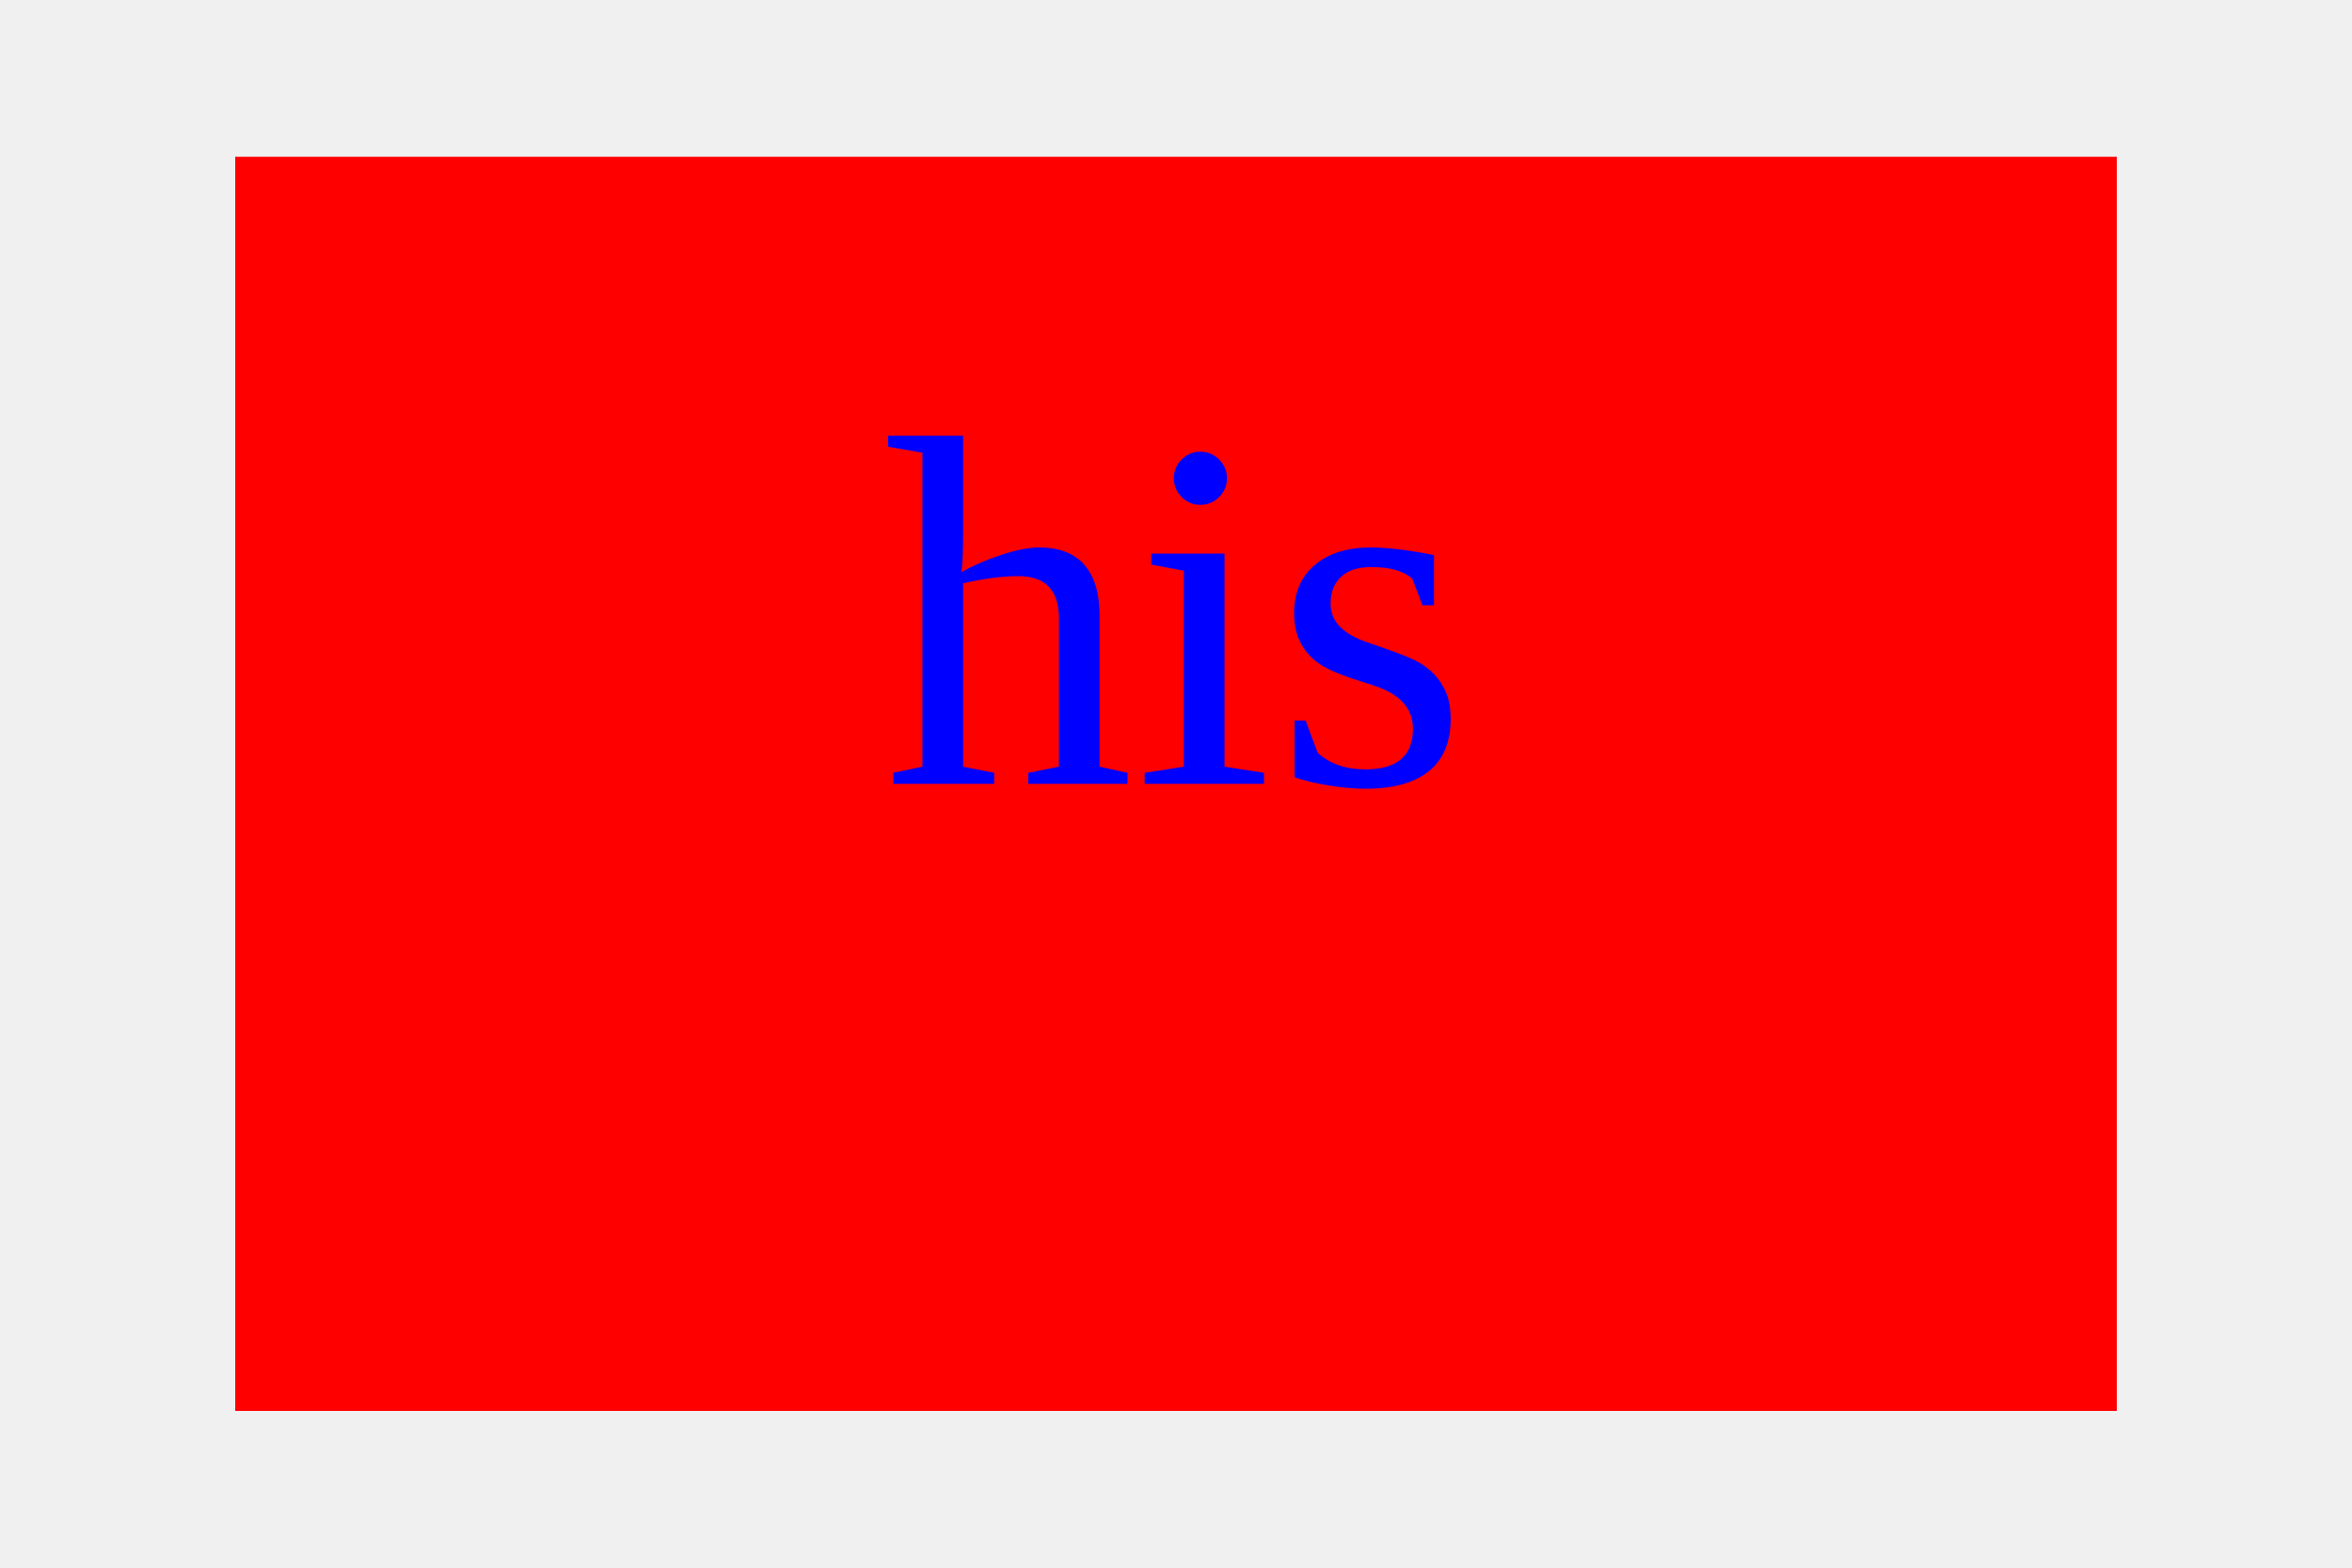
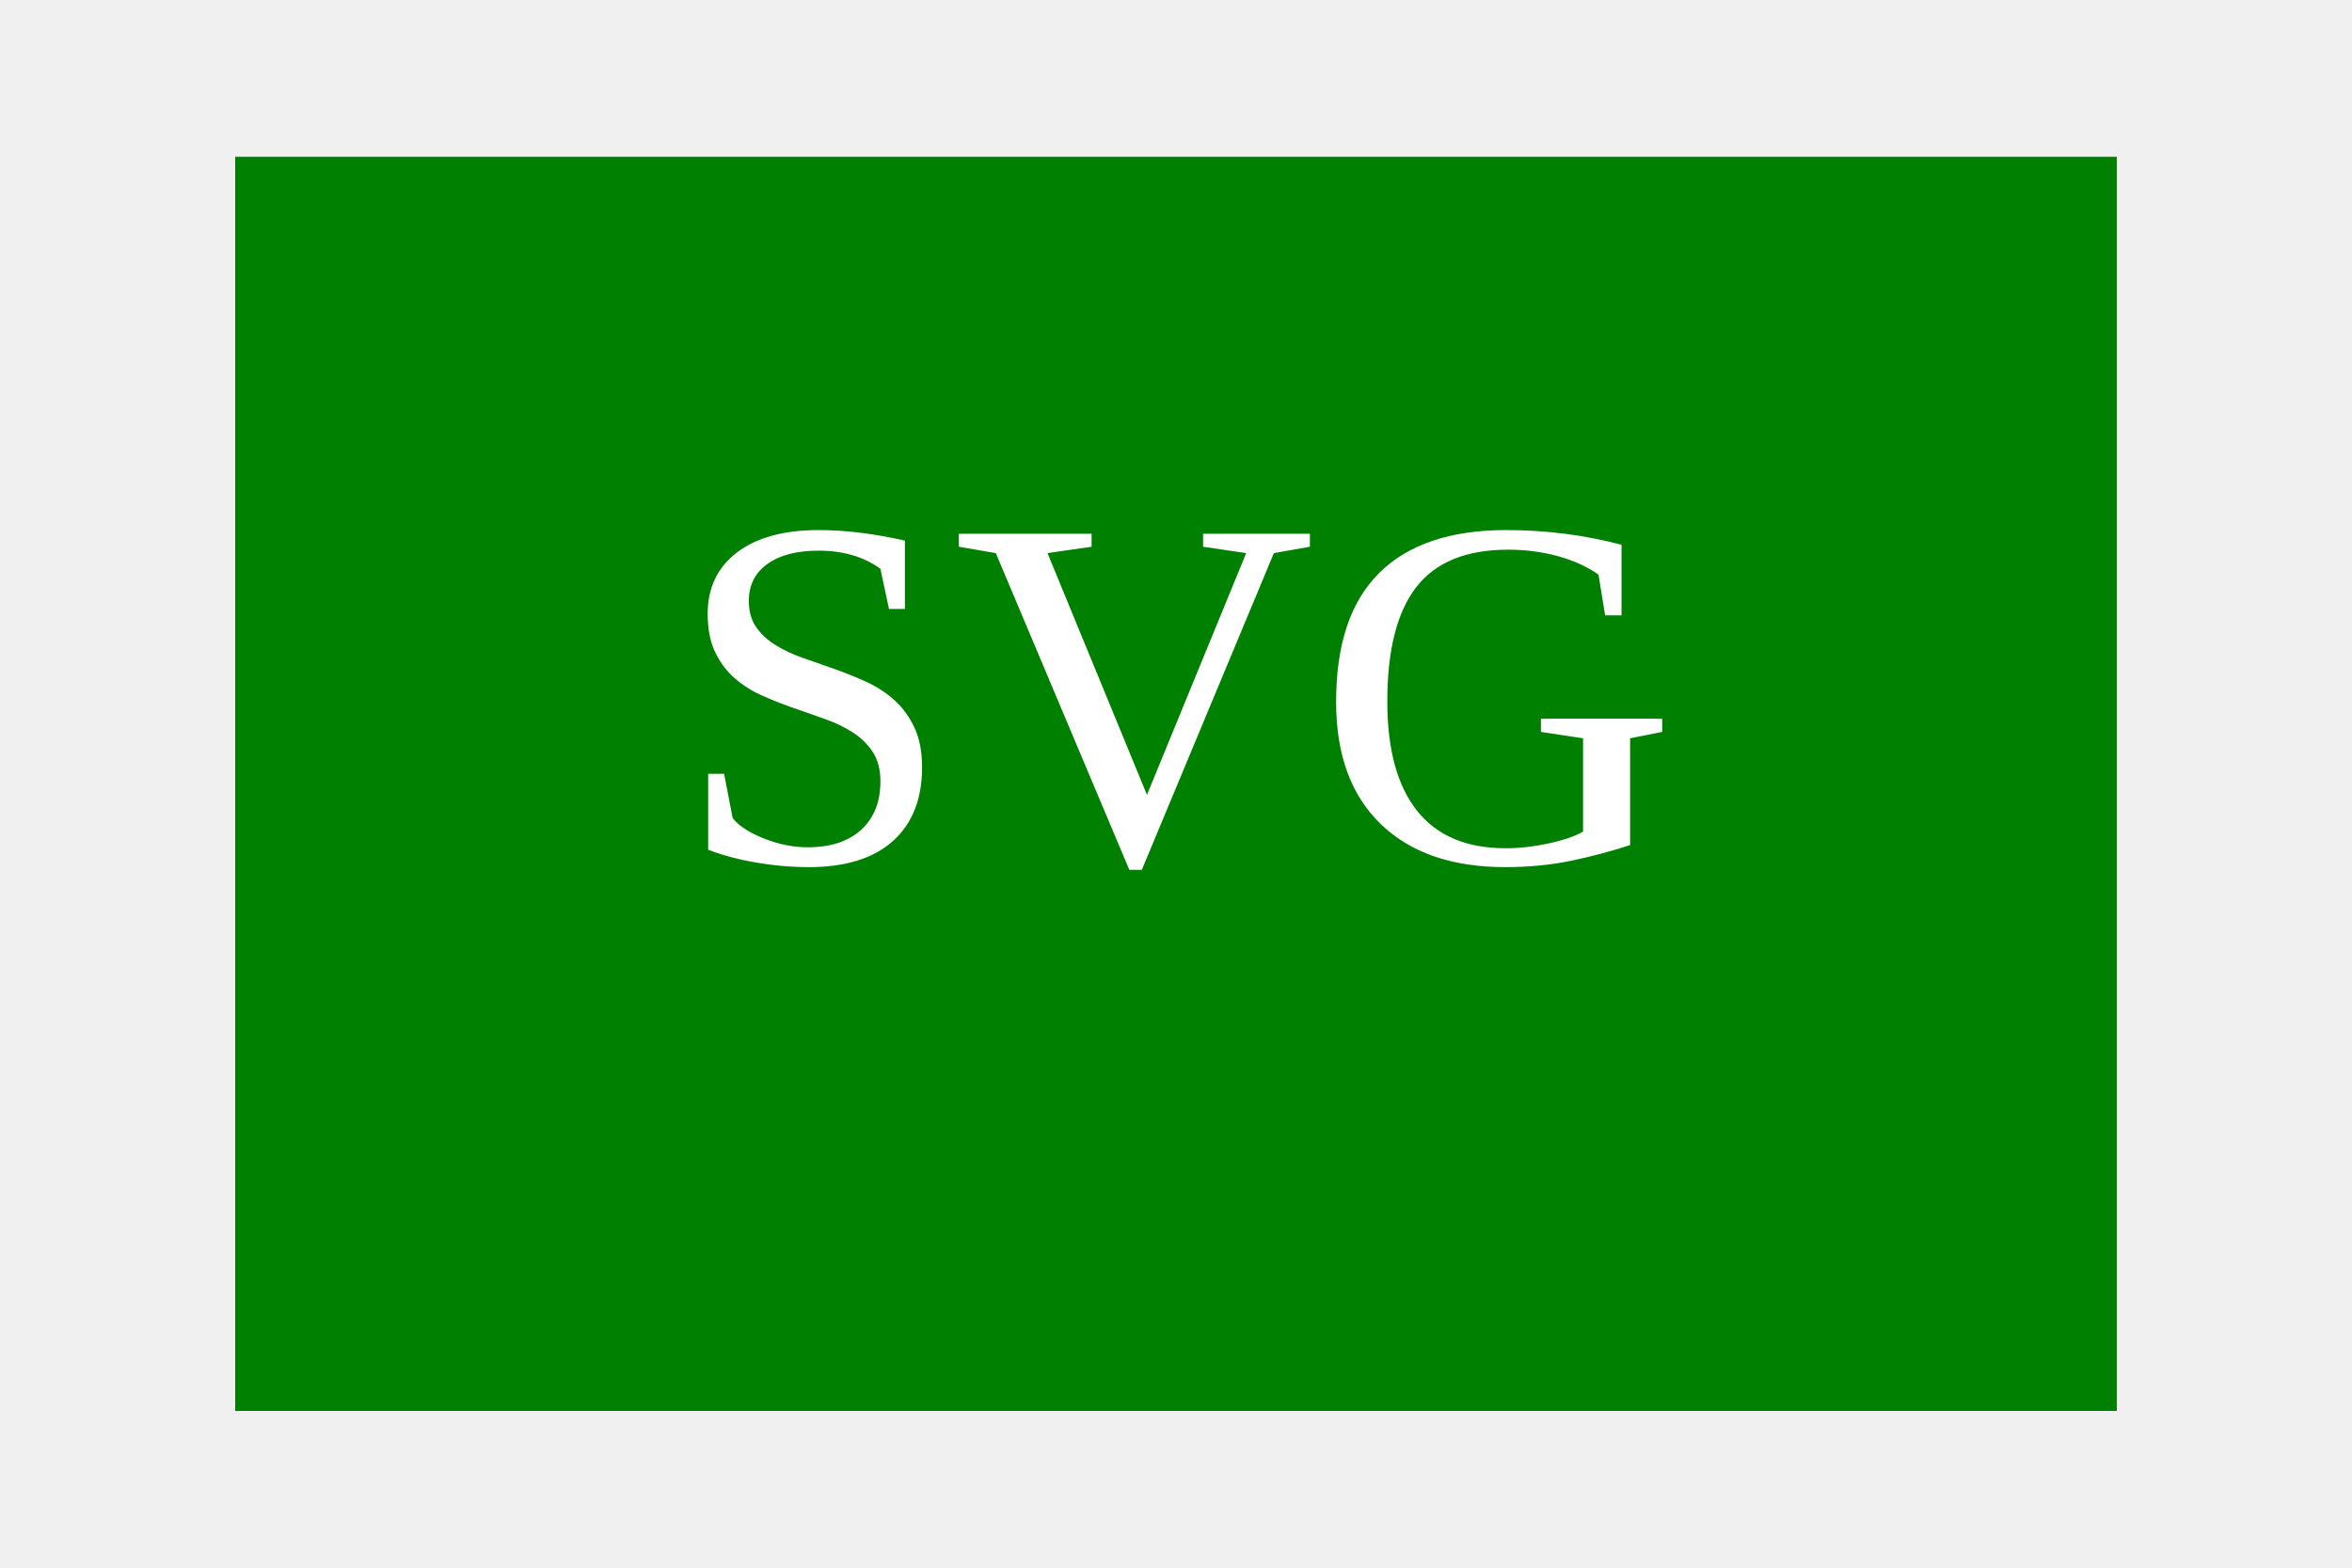
<svg xmlns="http://www.w3.org/2000/svg" width="300" height="200">
-   <rect width="80%" height="80%" x="10%" y="10%" fill="red" />
-   <text x="50%" y="50%" fill="blue" font-size="64" text-anchor="middle" alignment-baseline="middle">his</text>
+   <rect width="80%" height="80%" x="10%" y="10%" fill="green" />
+   <text x="50%" y="110" fill="white" font-size="64" text-anchor="middle" alignment-baseline="middle">SVG</text>
</svg>
